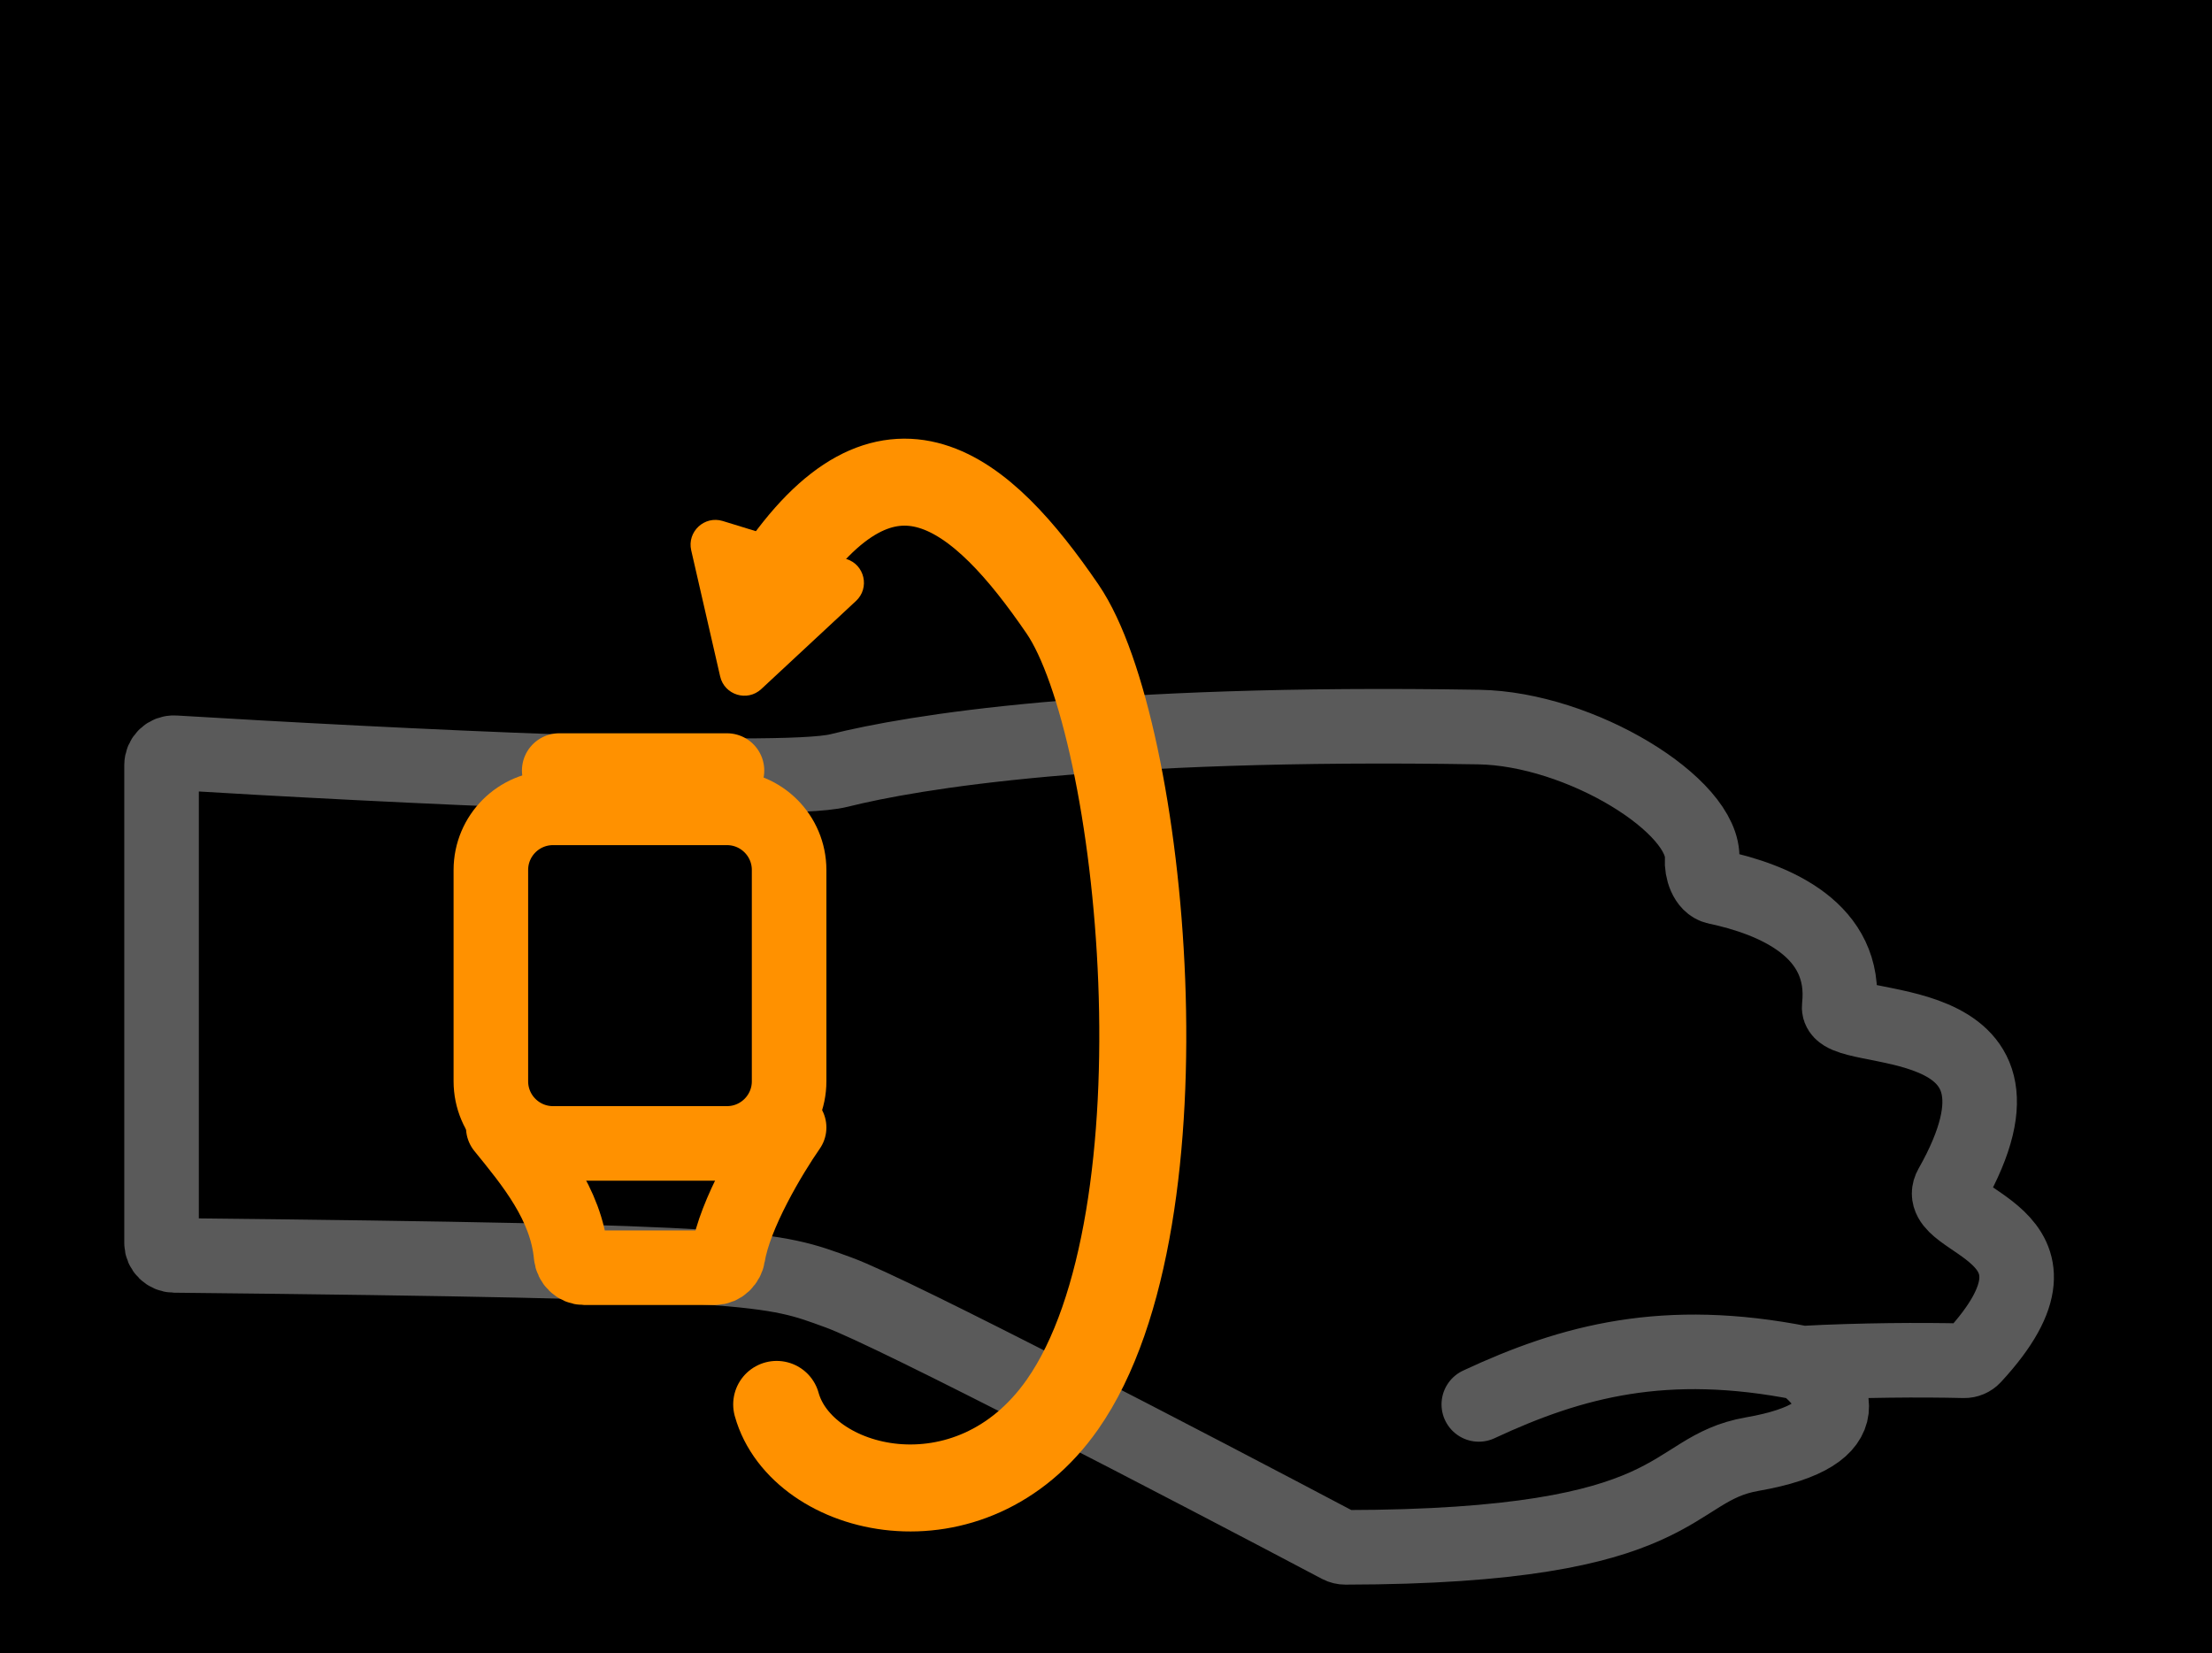
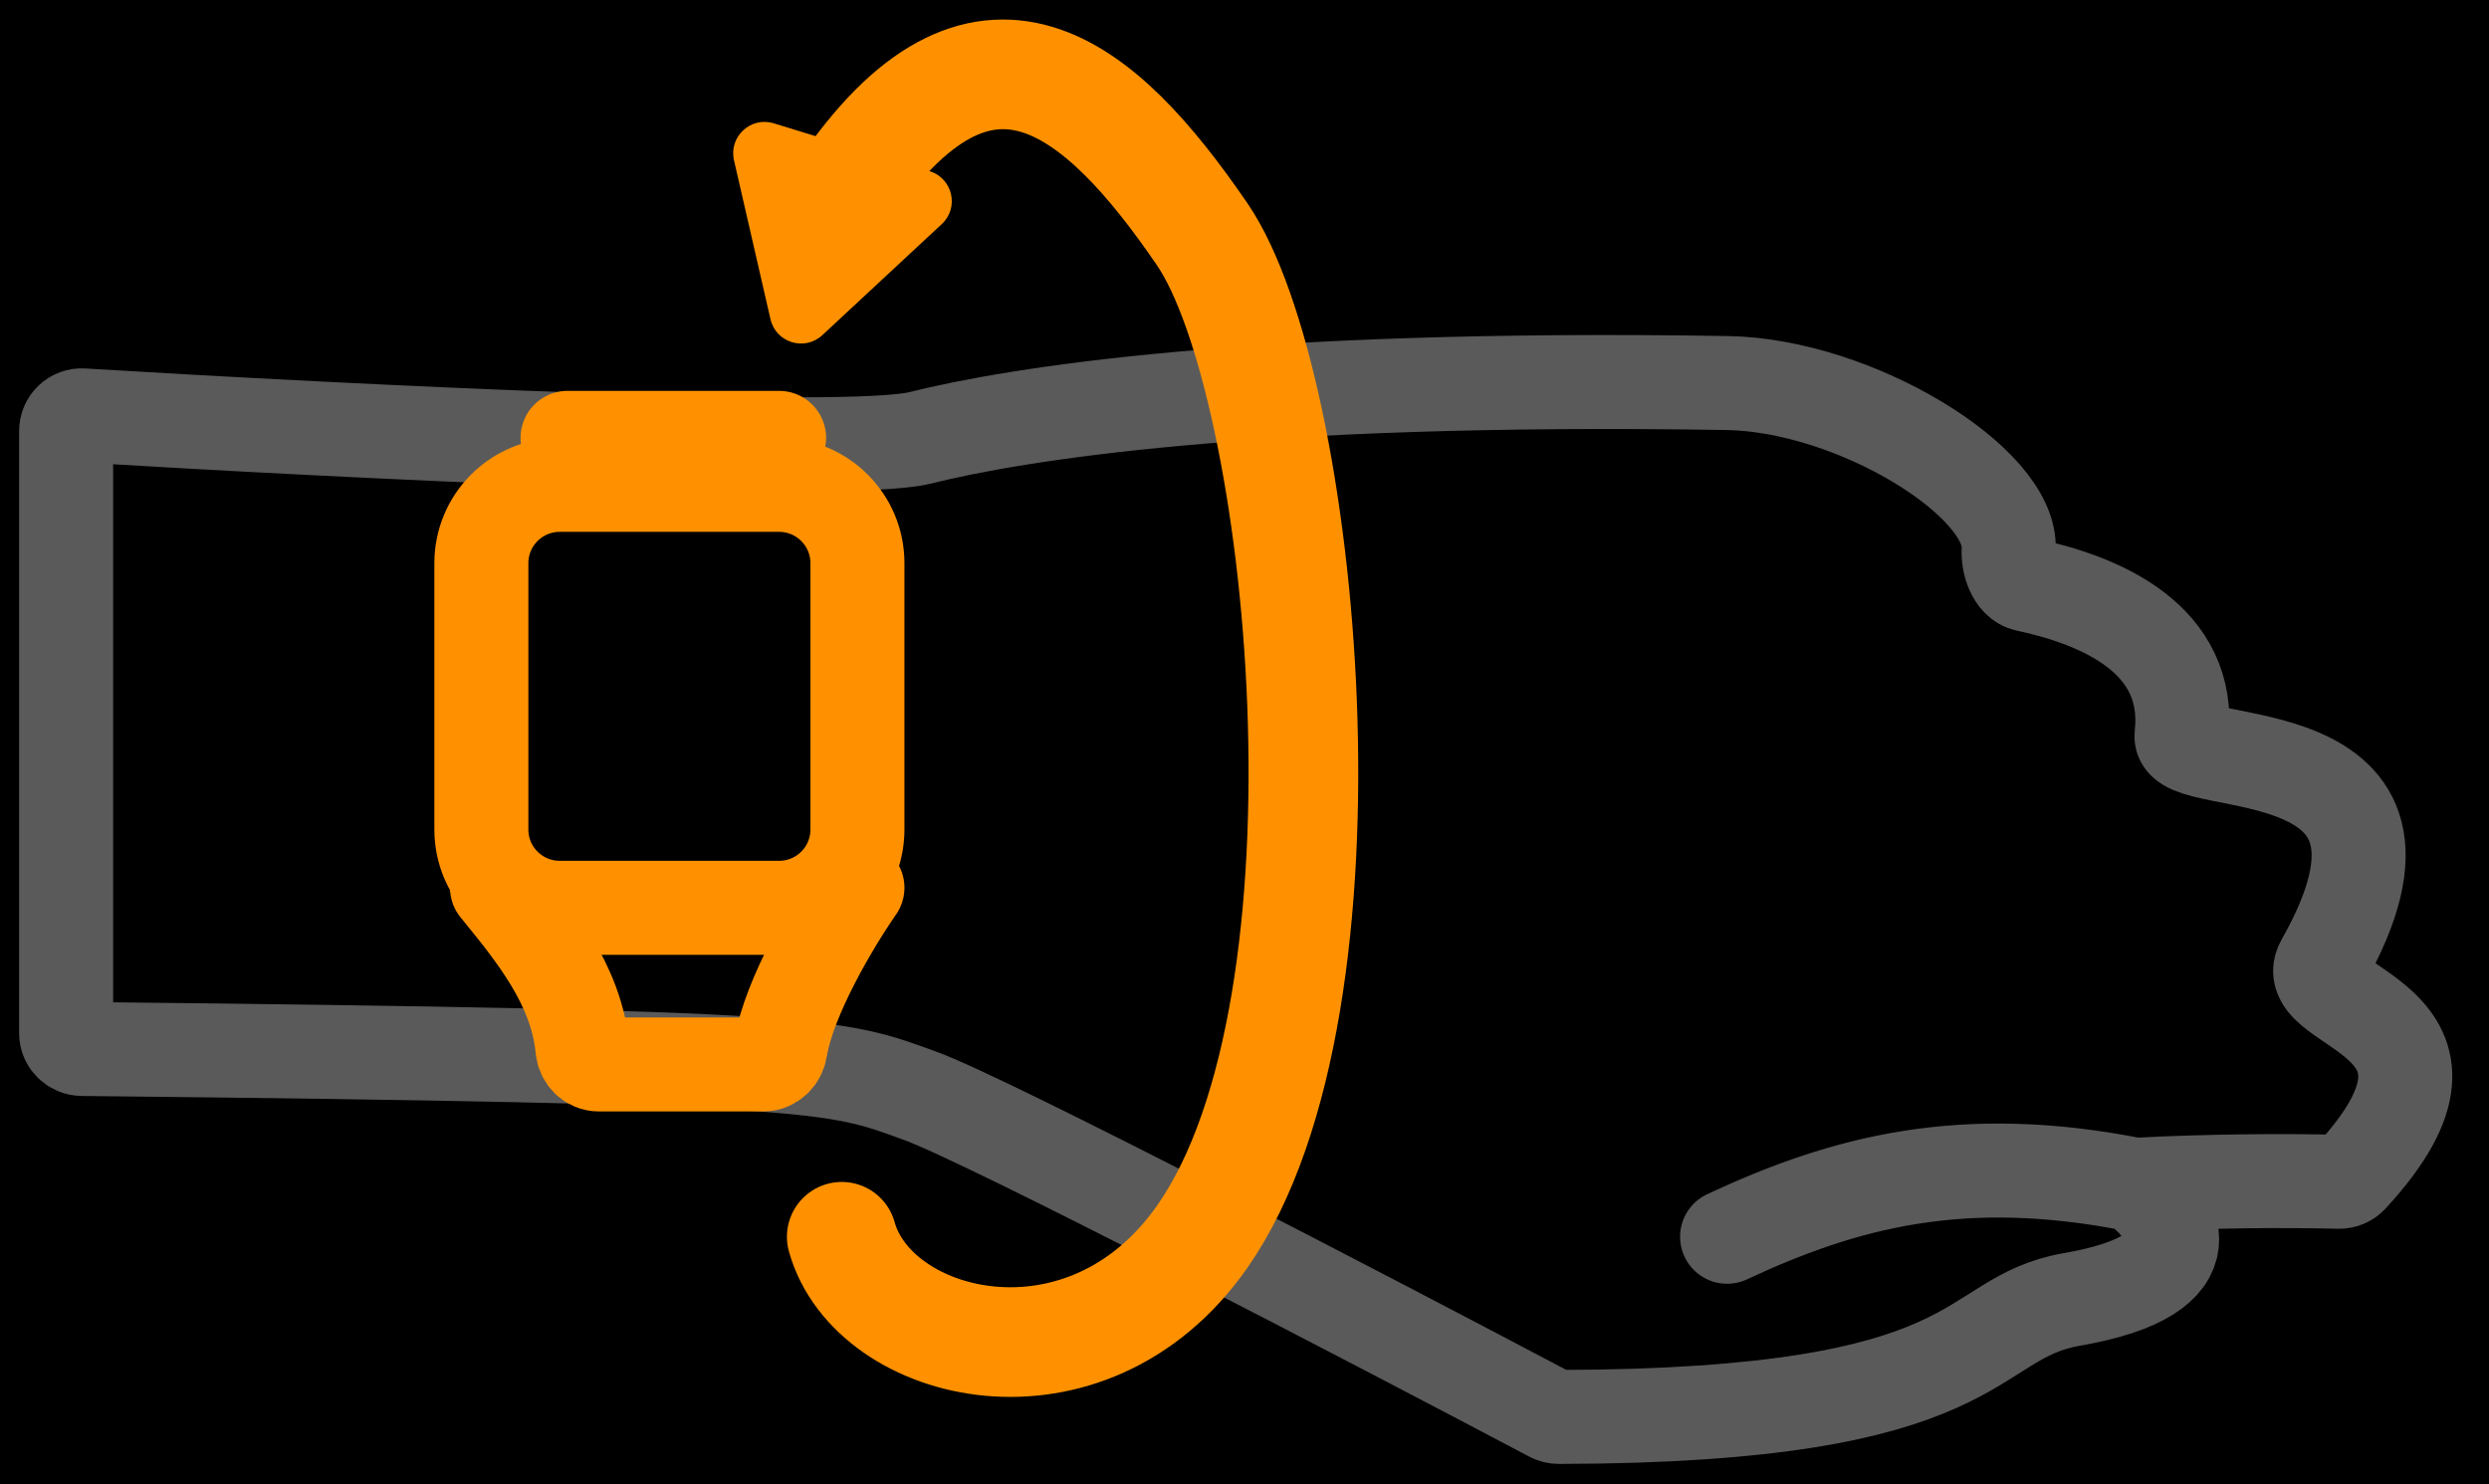
- <svg xmlns="http://www.w3.org/2000/svg" width="178" height="133" viewBox="0 0 178 133" fill="none">
-   <rect width="178" height="133" fill="#1E1E1E" />
-   <rect width="178" height="133" fill="black" />
-   <path d="M119 113C126.5 109.5 134 107.5 145 109.678M145 109.678C149.899 109.433 154.509 109.403 158.056 109.489C158.339 109.495 158.622 109.373 158.815 109.165C168.218 98.989 155.318 98.468 157 95.5C165.5 80.5 147.722 83.5 148 81C148.688 74.804 142.762 72.36 138.121 71.374C137.289 71.197 136.915 69.986 136.97 69.137C137.248 64.861 127.194 58.634 119 58.5C88.5 58 73.5 60.5 67.5 62C62.802 63.175 30.576 61.571 14.051 60.565C13.476 60.529 13 60.987 13 61.564V100.01C13 100.559 13.466 101.005 14.014 101.011C61.507 101.507 62.039 102.014 67.5 104C71.873 105.59 96.038 118.179 107.786 124.387C107.93 124.463 108.093 124.5 108.256 124.5C135.988 124.462 134.021 118.214 141 117C150.2 115.4 147.5 111.452 145 109.678Z" stroke="#5A5A5A" stroke-width="6" stroke-linecap="round" />
-   <rect x="39.5" y="65" width="24" height="27" rx="5" stroke="#FF9100" stroke-width="6" />
-   <path d="M45 62H58.5M40.5 90.718C42.817 93.569 45.563 96.861 45.953 101.001C46.005 101.551 46.448 102 47 102H57.5C58.052 102 58.499 101.55 58.586 101.005C59.119 97.68 61.992 92.883 63.5 90.718" stroke="#FF9100" stroke-width="6" stroke-linecap="round" />
-   <path d="M62.5 46.431C71.5 33 79 39.5 85.5 49C92 58.5 96 98 85.5 113C78.1 123.571 64.5 120.2 62.5 113" stroke="#FF9100" stroke-width="7" stroke-linecap="round" />
-   <path d="M55.622 44.279C55.278 42.779 56.687 41.468 58.159 41.92L68.109 44.977C69.58 45.429 70.011 47.305 68.883 48.353L61.261 55.442C60.134 56.49 58.294 55.925 57.95 54.424L55.622 44.279Z" fill="#FF9100" />
+ <svg xmlns="http://www.w3.org/2000/svg" fill="none" viewBox="8.78 34.048 158.843 94.696" style="max-height: 500px" width="158.843" height="94.696">
+   <rect fill="#1E1E1E" height="133" width="178" />
+   <rect fill="black" height="133" width="178" />
+   <path stroke-linecap="round" stroke-width="6" stroke="#5A5A5A" d="M119 113C126.5 109.5 134 107.5 145 109.678M145 109.678C149.899 109.433 154.509 109.403 158.056 109.489C158.339 109.495 158.622 109.373 158.815 109.165C168.218 98.989 155.318 98.468 157 95.5C165.5 80.5 147.722 83.5 148 81C148.688 74.804 142.762 72.36 138.121 71.374C137.289 71.197 136.915 69.986 136.97 69.137C137.248 64.861 127.194 58.634 119 58.5C88.5 58 73.5 60.5 67.5 62C62.802 63.175 30.576 61.571 14.051 60.565C13.476 60.529 13 60.987 13 61.564V100.01C13 100.559 13.466 101.005 14.014 101.011C61.507 101.507 62.039 102.014 67.5 104C71.873 105.59 96.038 118.179 107.786 124.387C107.93 124.463 108.093 124.5 108.256 124.5C135.988 124.462 134.021 118.214 141 117C150.2 115.4 147.5 111.452 145 109.678Z" />
+   <rect stroke-width="6" stroke="#FF9100" rx="5" height="27" width="24" y="65" x="39.5" />
+   <path stroke-linecap="round" stroke-width="6" stroke="#FF9100" d="M45 62H58.5M40.5 90.718C42.817 93.569 45.563 96.861 45.953 101.001C46.005 101.551 46.448 102 47 102H57.5C58.052 102 58.499 101.55 58.586 101.005C59.119 97.68 61.992 92.883 63.5 90.718" />
+   <path stroke-linecap="round" stroke-width="7" stroke="#FF9100" d="M62.5 46.431C71.5 33 79 39.5 85.5 49C92 58.5 96 98 85.5 113C78.1 123.571 64.5 120.2 62.5 113" />
+   <path fill="#FF9100" d="M55.622 44.279C55.278 42.779 56.687 41.468 58.159 41.92L68.109 44.977C69.58 45.429 70.011 47.305 68.883 48.353L61.261 55.442C60.134 56.49 58.294 55.925 57.95 54.424L55.622 44.279Z" />
</svg>
